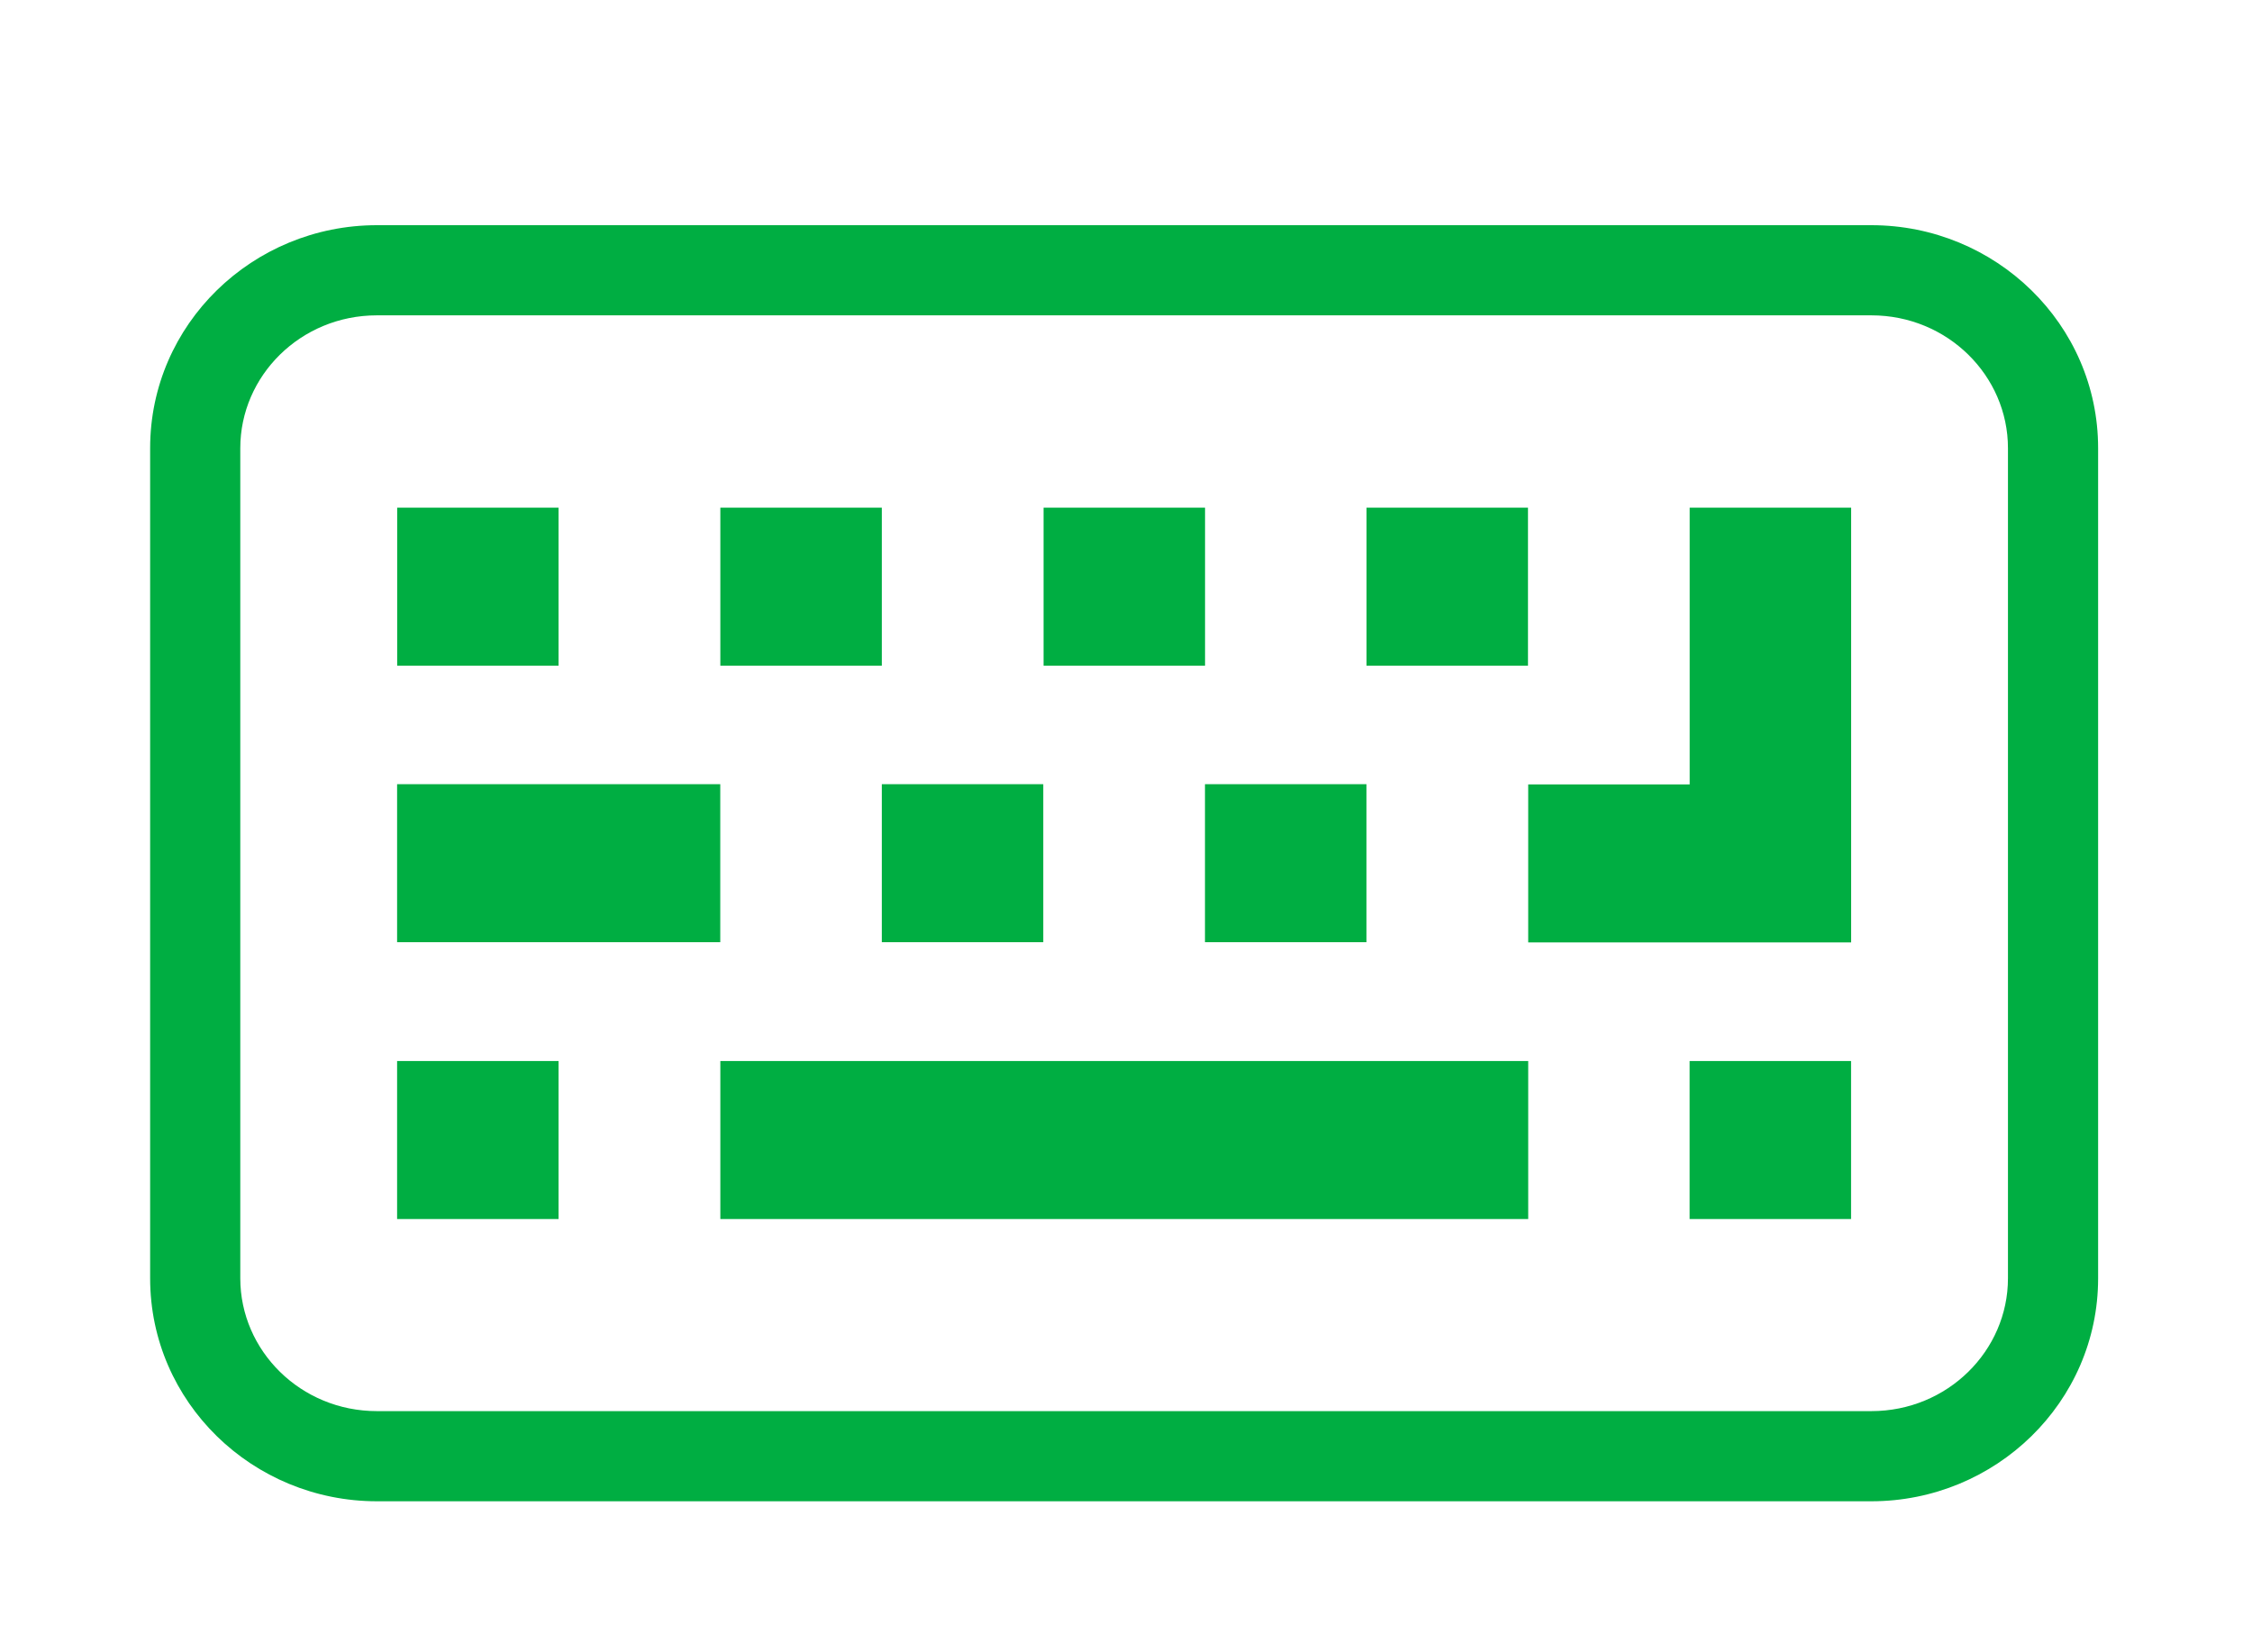
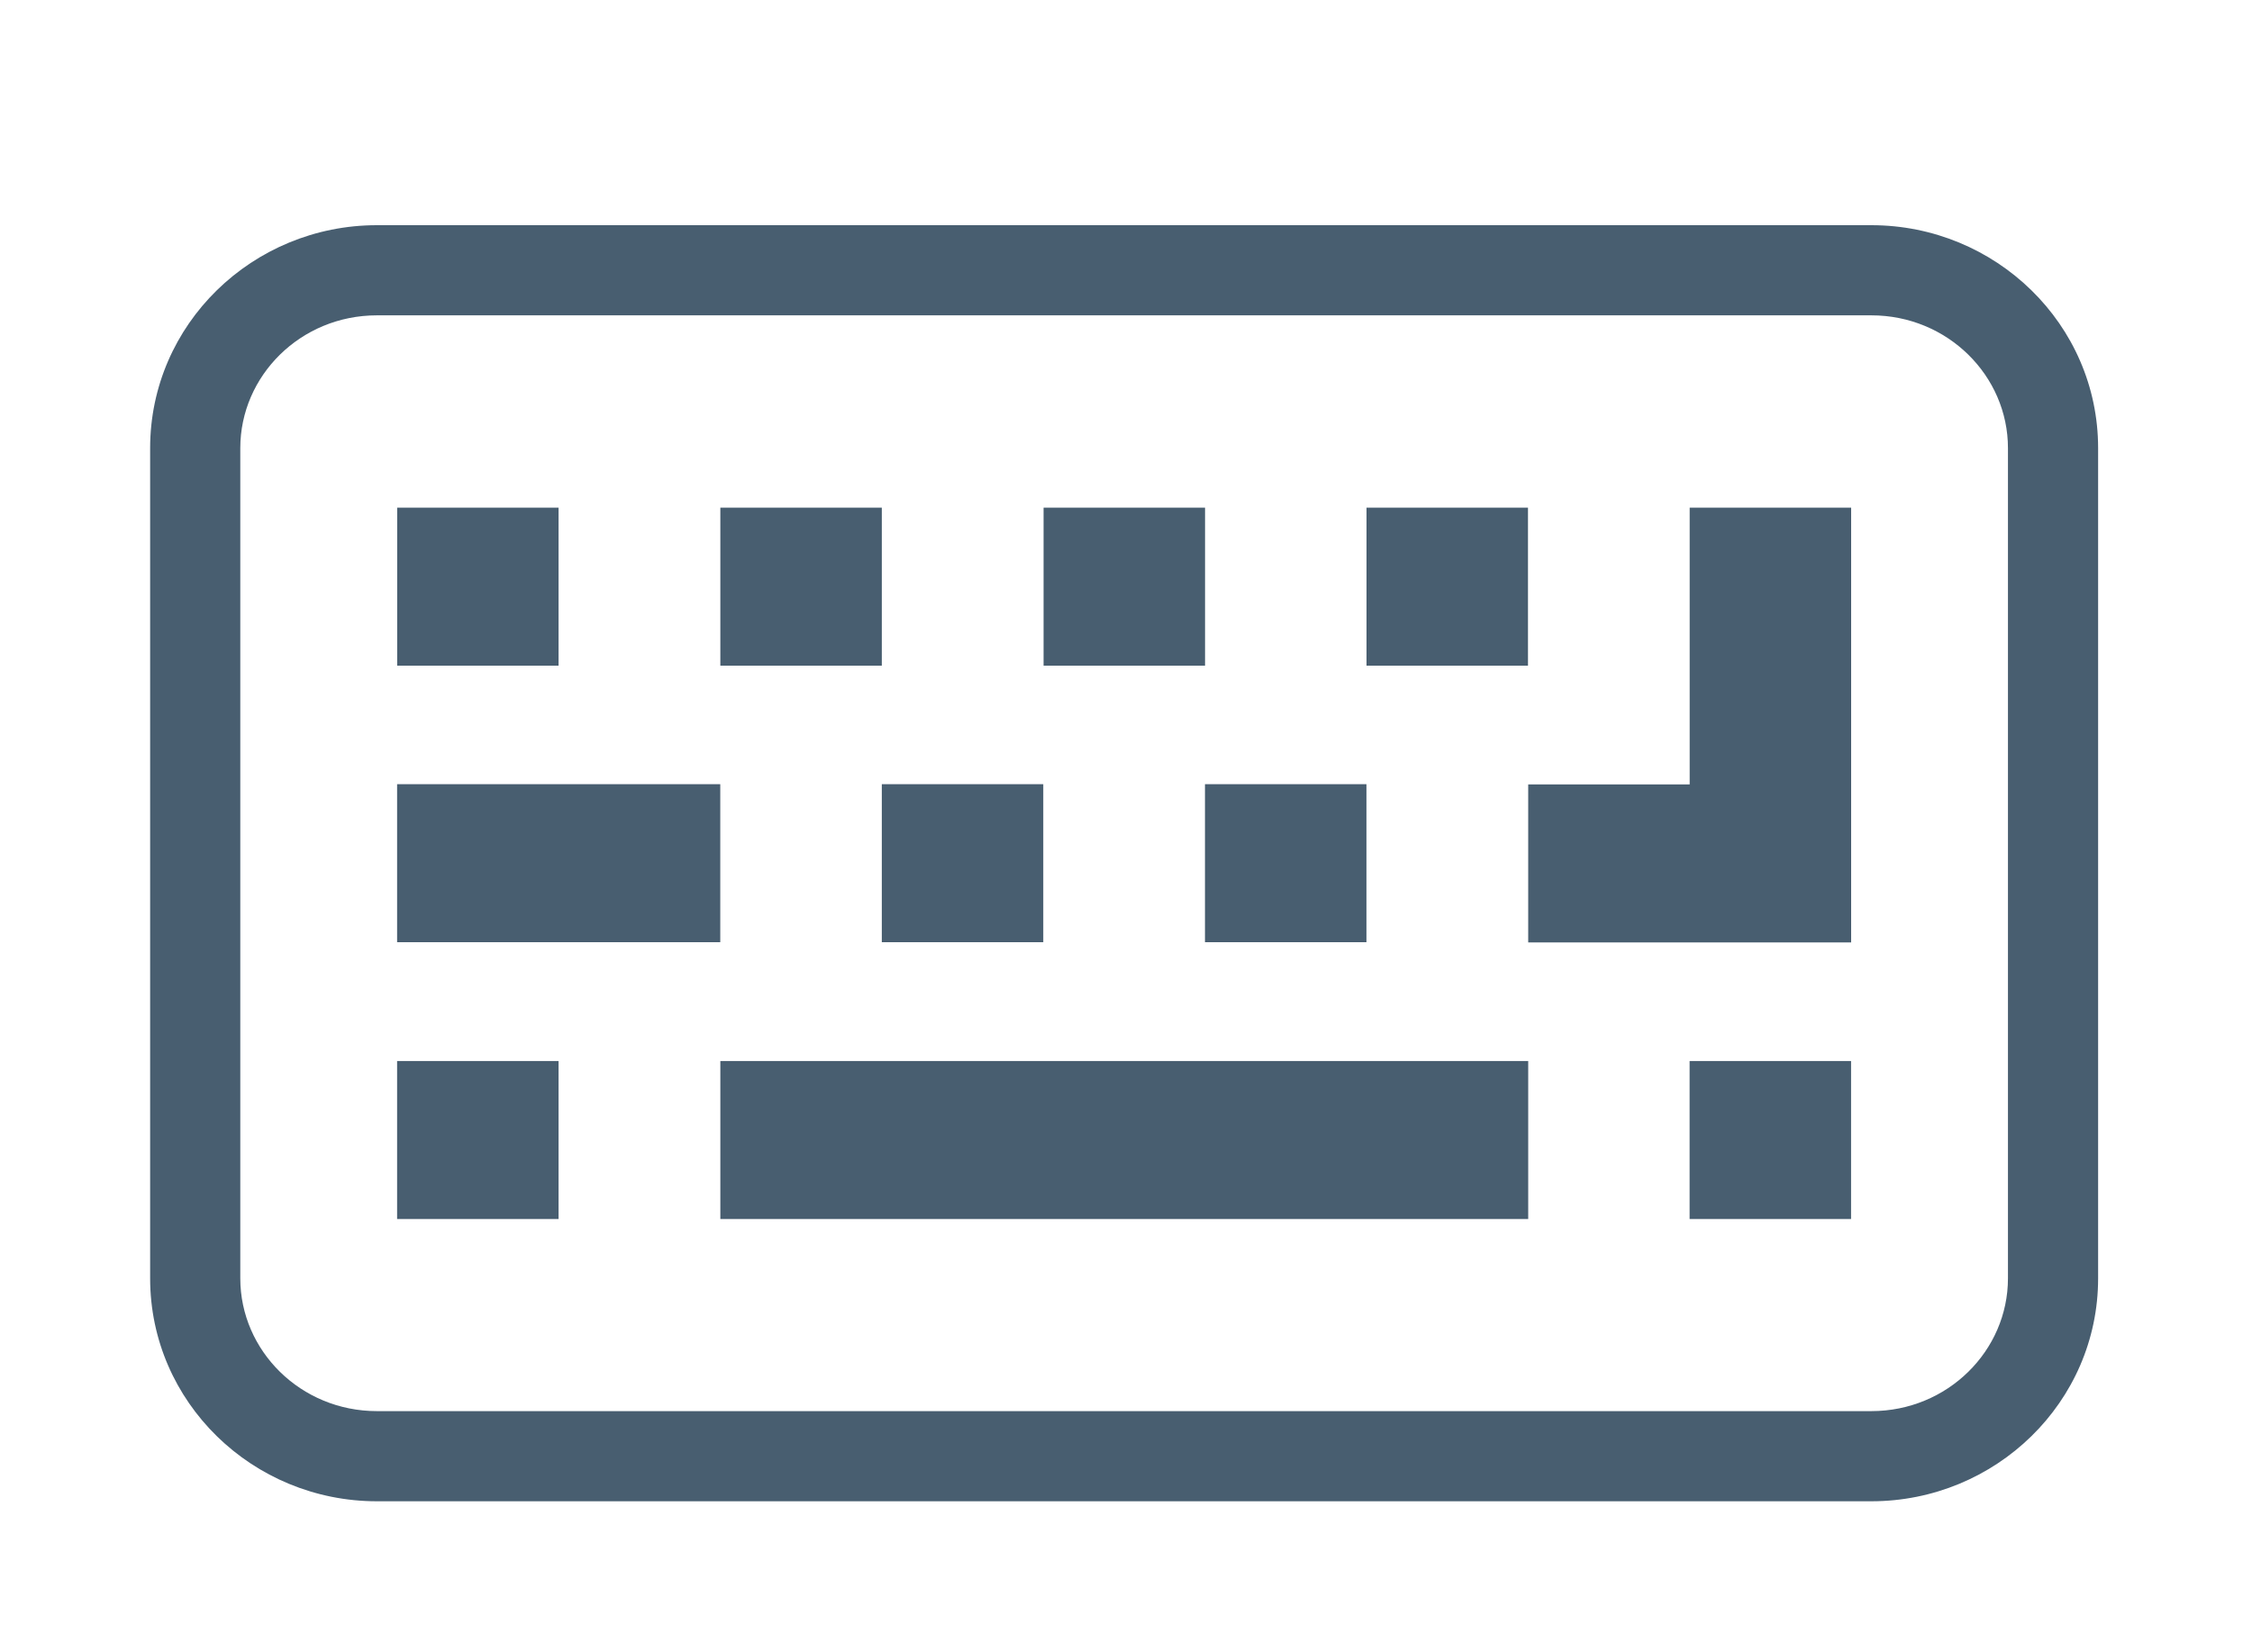
<svg xmlns="http://www.w3.org/2000/svg" width="30" height="22" viewBox="0 0 30 22" fill="none">
-   <path fill-rule="evenodd" clip-rule="evenodd" d="M5.021 4.201C4.005 4.201 3.201 5.006 3.201 5.97V17.03C3.201 17.994 4.005 18.799 5.021 18.799H24.929C25.945 18.799 26.749 17.994 26.749 17.03V5.97C26.749 5.006 25.945 4.201 24.929 4.201H5.021ZM2 5.97C2 4.319 3.366 3 5.021 3H24.929C26.584 3 27.95 4.319 27.95 5.97V17.03C27.95 18.681 26.584 20 24.929 20H5.021C3.366 20 2 18.681 2 17.03V5.97Z" fill="#00AE42" />
-   <path d="M9.595 10.447H5.29V12.552H9.595V10.447Z" fill="#00AE42" />
-   <path d="M13.898 10.447H11.747V12.552H13.898V10.447Z" fill="#00AE42" />
-   <path d="M18.203 10.447H16.052V12.552H18.203V10.447Z" fill="#00AE42" />
-   <path d="M16.053 6.763H13.902V8.868H16.053V6.763Z" fill="#00AE42" />
-   <path d="M11.747 6.763H9.596V8.868H11.747V6.763Z" fill="#00AE42" />
-   <path d="M7.441 6.763H5.291V8.868H7.441V6.763Z" fill="#00AE42" />
-   <path d="M20.355 6.763H18.204V8.868H20.355V6.763Z" fill="#00AE42" />
-   <path d="M22.509 6.763V10.45H20.358V12.555H24.66V11.504V10.45V6.763H22.509Z" fill="#00AE42" />
-   <path d="M7.441 14.135H5.29V16.24H7.441V14.135Z" fill="#00AE42" />
-   <path d="M20.358 14.135H9.596V16.24H20.358V14.135Z" fill="#00AE42" />
-   <path d="M24.659 14.135H22.508V16.24H24.659V14.135Z" fill="#00AE42" />
+   <path fill-rule="evenodd" clip-rule="evenodd" d="M5.021 4.201C4.005 4.201 3.201 5.006 3.201 5.97V17.03C3.201 17.994 4.005 18.799 5.021 18.799H24.929C25.945 18.799 26.749 17.994 26.749 17.03V5.97C26.749 5.006 25.945 4.201 24.929 4.201H5.021ZM2 5.97C2 4.319 3.366 3 5.021 3H24.929C26.584 3 27.95 4.319 27.95 5.97V17.03C27.95 18.681 26.584 20 24.929 20H5.021C3.366 20 2 18.681 2 17.03V5.97Z" fill="#485E70" />
+   <path d="M9.595 10.447H5.29V12.552H9.595V10.447Z" fill="#485E70" />
+   <path d="M13.898 10.447H11.747V12.552H13.898V10.447Z" fill="#485E70" />
+   <path d="M18.203 10.447H16.052V12.552H18.203V10.447Z" fill="#485E70" />
+   <path d="M16.053 6.763H13.902V8.868H16.053V6.763Z" fill="#485E70" />
+   <path d="M11.747 6.763H9.596V8.868H11.747V6.763Z" fill="#485E70" />
+   <path d="M7.441 6.763H5.291V8.868H7.441V6.763Z" fill="#485E70" />
+   <path d="M20.355 6.763H18.204V8.868H20.355V6.763Z" fill="#485E70" />
+   <path d="M22.509 6.763V10.45H20.358V12.555H24.66V11.504V10.45V6.763H22.509Z" fill="#485E70" />
+   <path d="M7.441 14.135H5.29V16.24H7.441V14.135Z" fill="#485E70" />
+   <path d="M20.358 14.135H9.596V16.24H20.358V14.135Z" fill="#485E70" />
+   <path d="M24.659 14.135H22.508V16.24H24.659V14.135Z" fill="#485E70" />
</svg>
